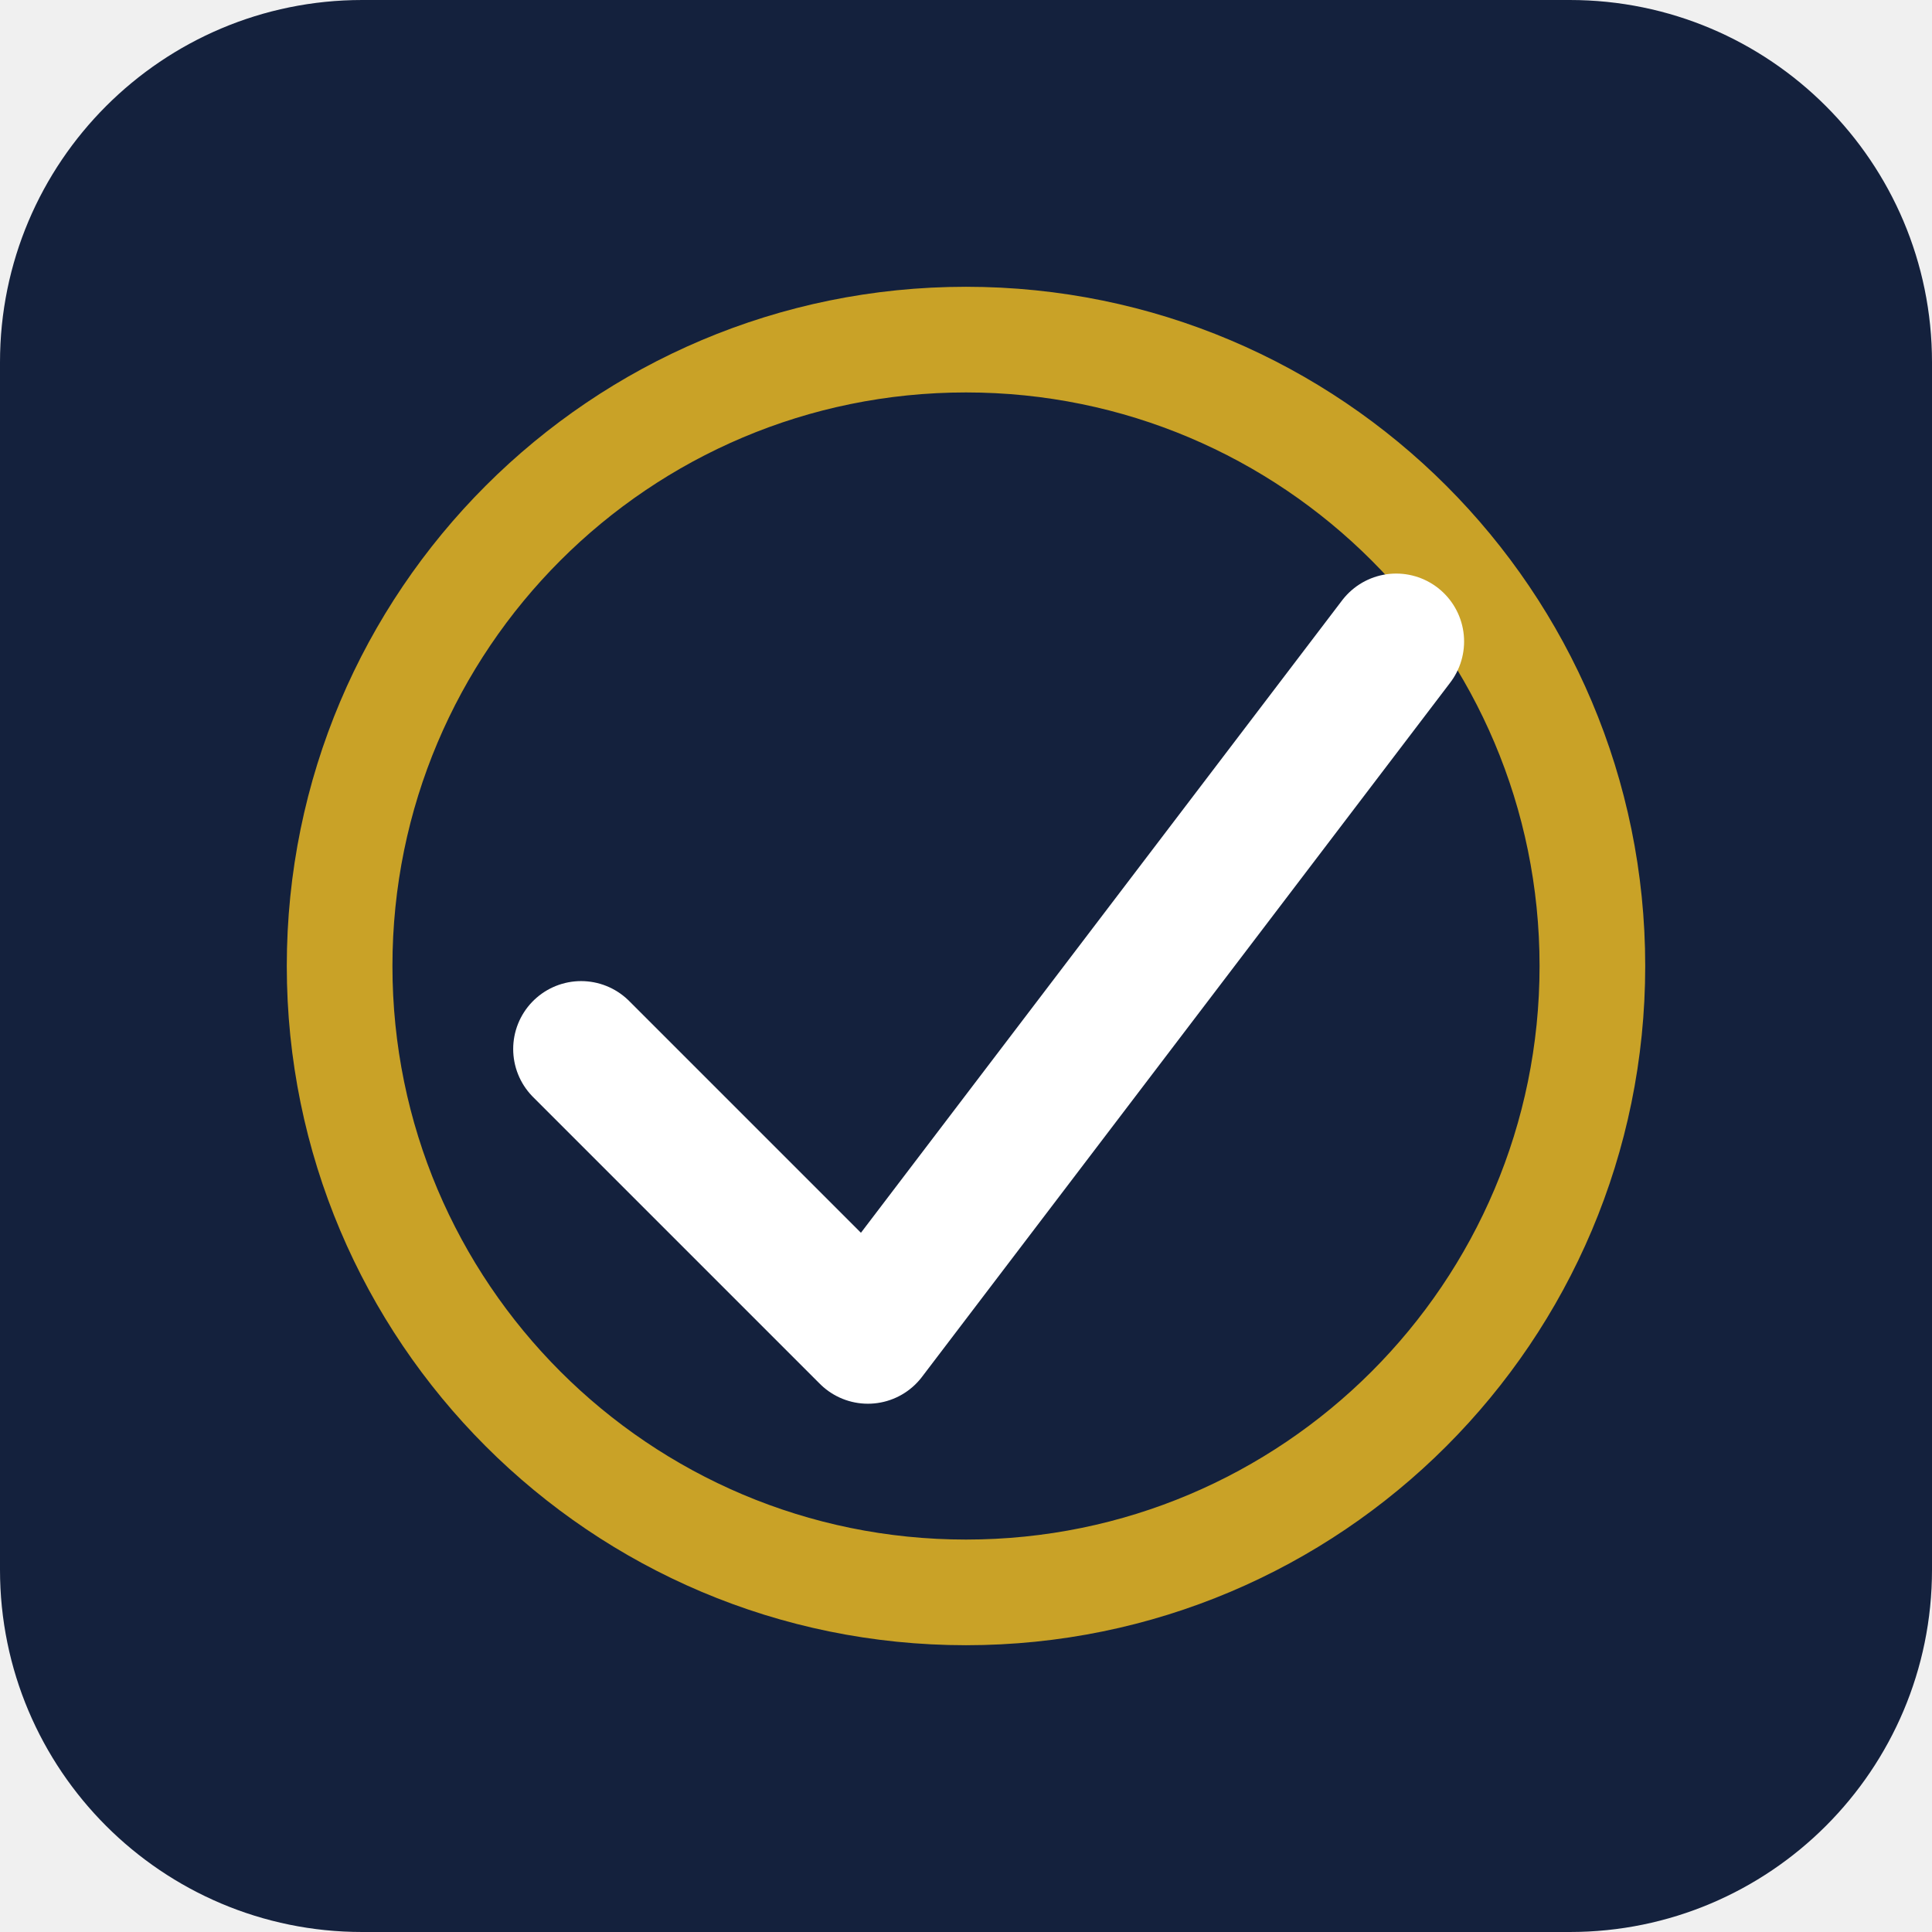
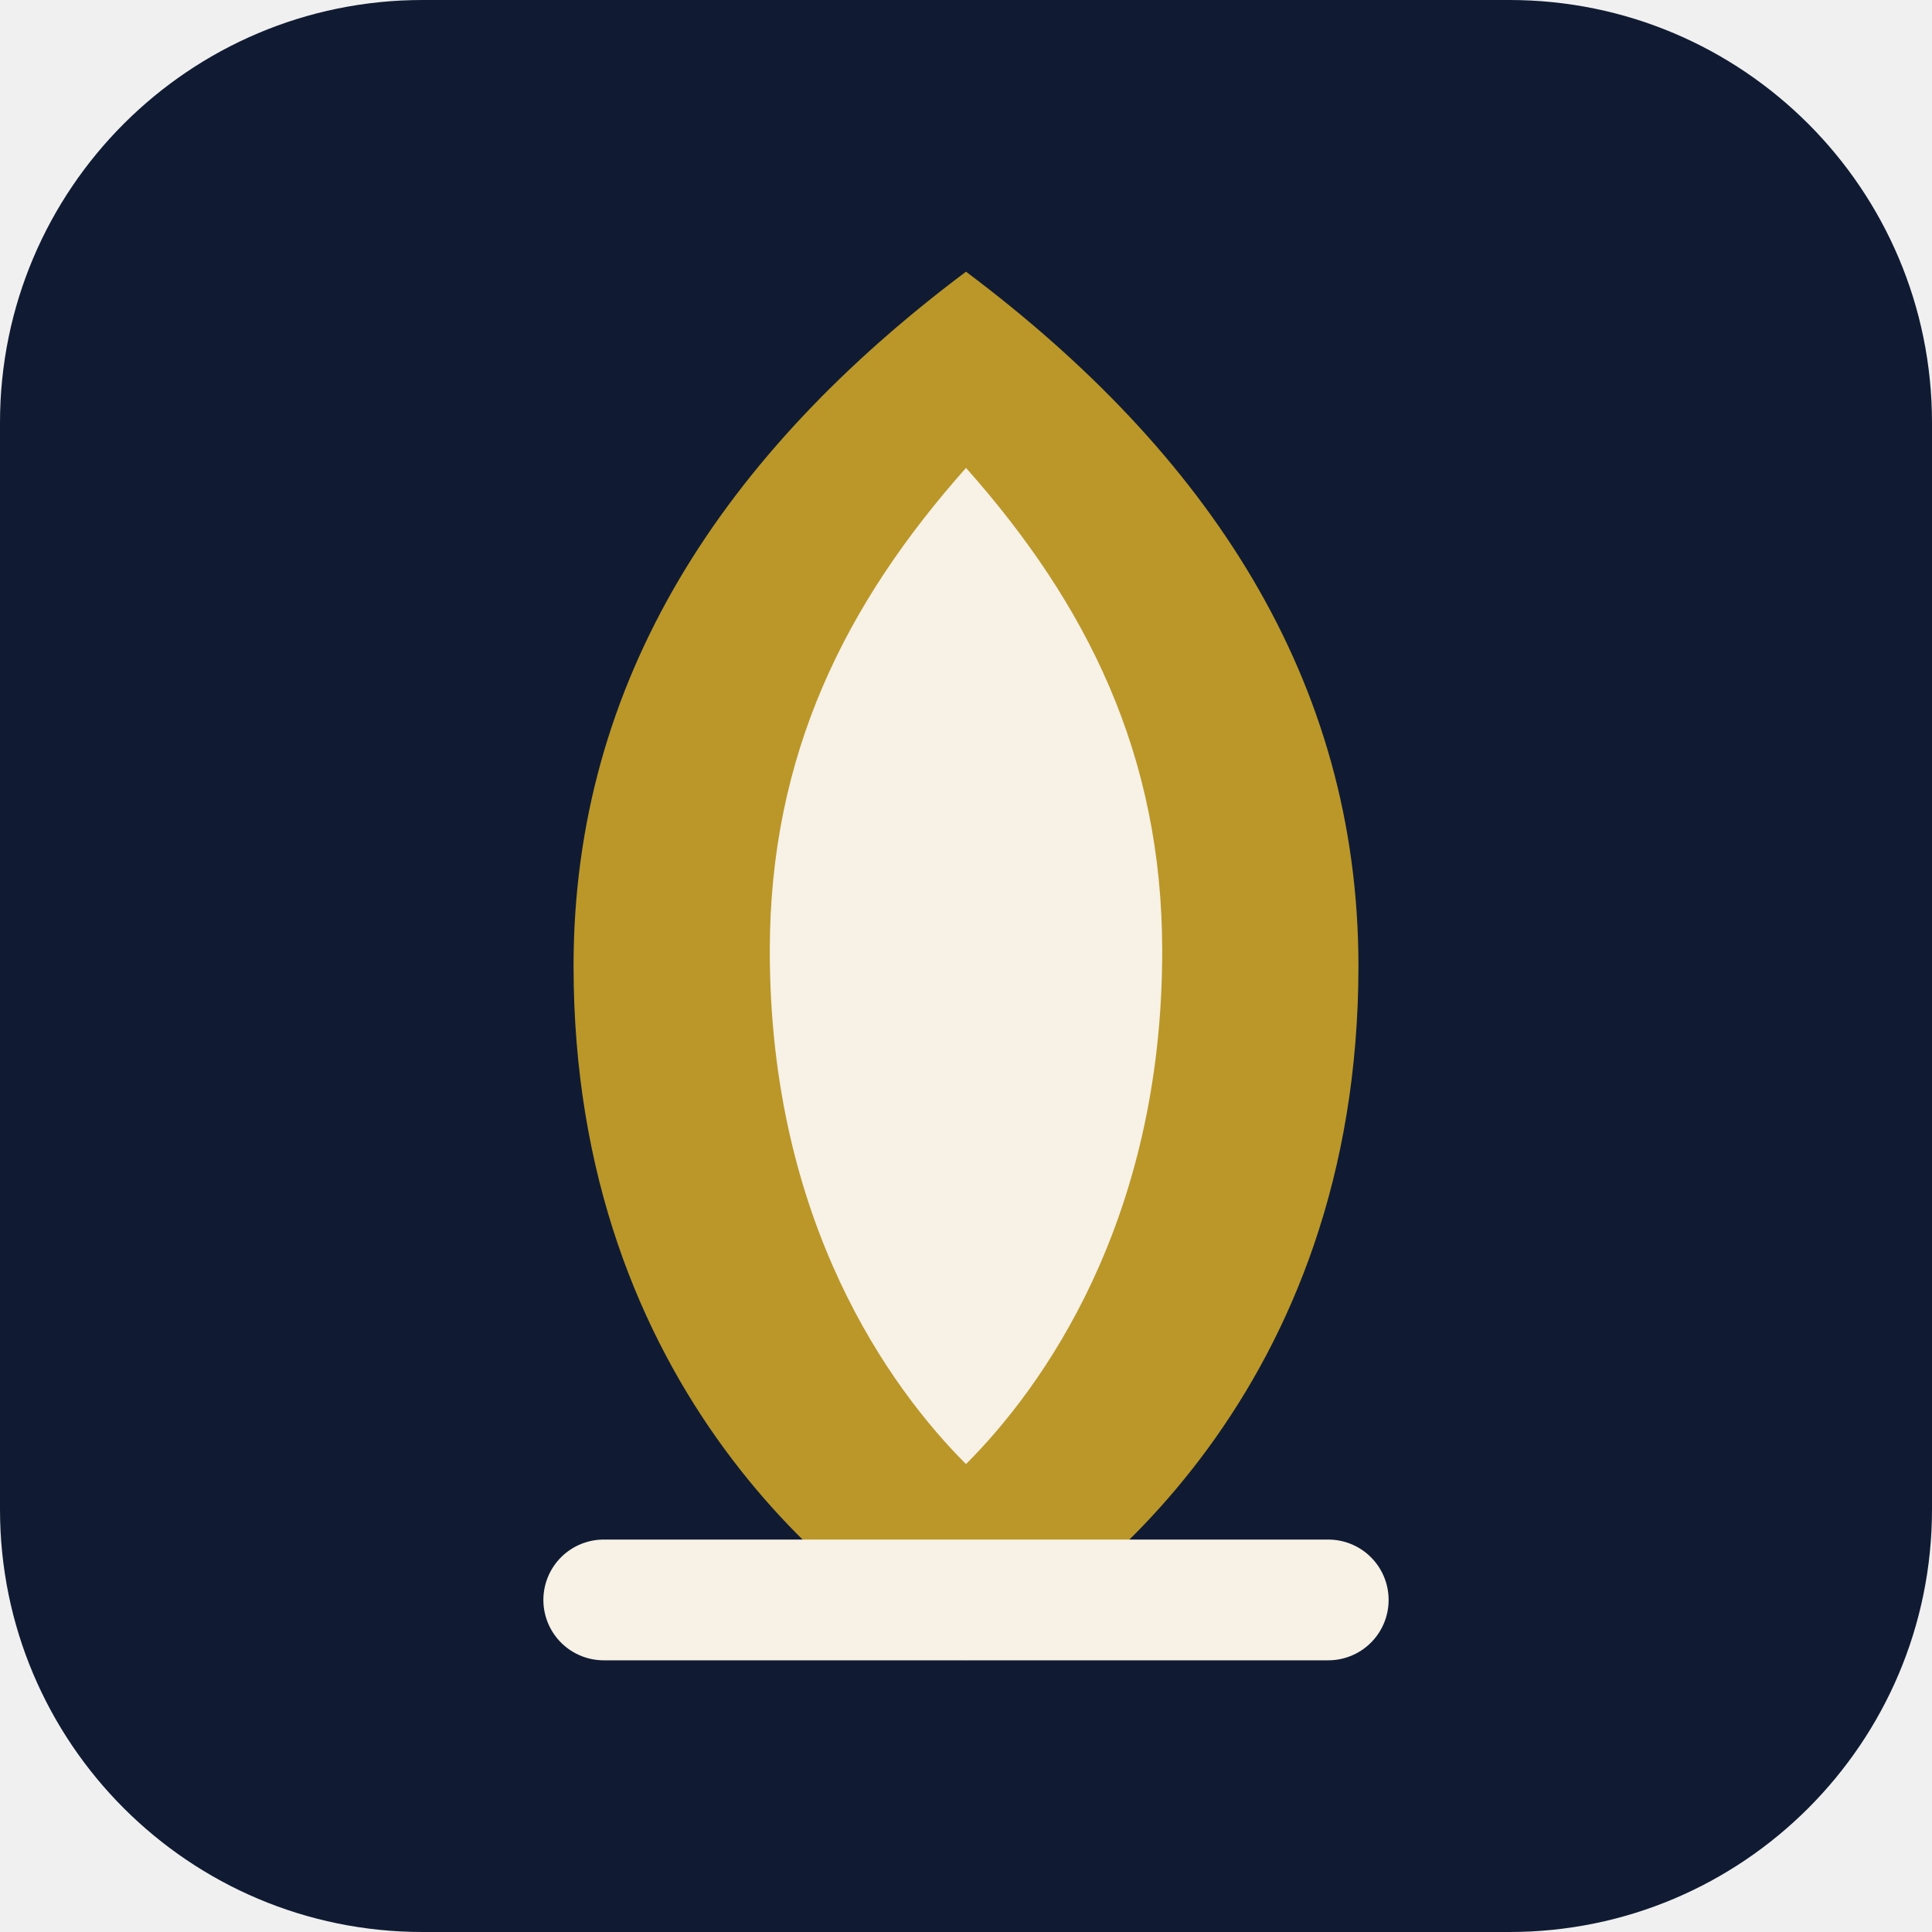
- <svg xmlns="http://www.w3.org/2000/svg" viewBox="0 0 512 512">
-   <rect width="512" height="512" rx="96" fill="#14213D" />
-   <circle cx="256" cy="256" r="166" fill="none" stroke="#C9A227" stroke-width="28" />
-   <path d="M154 278 L230 354 L370 170" fill="none" stroke="#fff" stroke-width="36" stroke-linecap="round" stroke-linejoin="round" />
+ <svg xmlns="http://www.w3.org/2000/svg" viewBox="0 0 128 128">
+   <rect width="128" height="128" rx="28" fill="#101B33" />
+   <path d="M64 18c16 12 26 27 26 46 0 28-18 42-26 46-8-4-26-18-26-46 0-19 10-34 26-46z" fill="#C9A227" opacity=".92" />
+   <path d="M64 31c8 9 13 19 13 32 0 18-8 29-13 34-5-5-13-16-13-34 0-13 5-23 13-32z" fill="#F7F1E6" />
+   <path d="M40 106h48" stroke="#F7F1E6" stroke-width="8" stroke-linecap="round" />
</svg>
